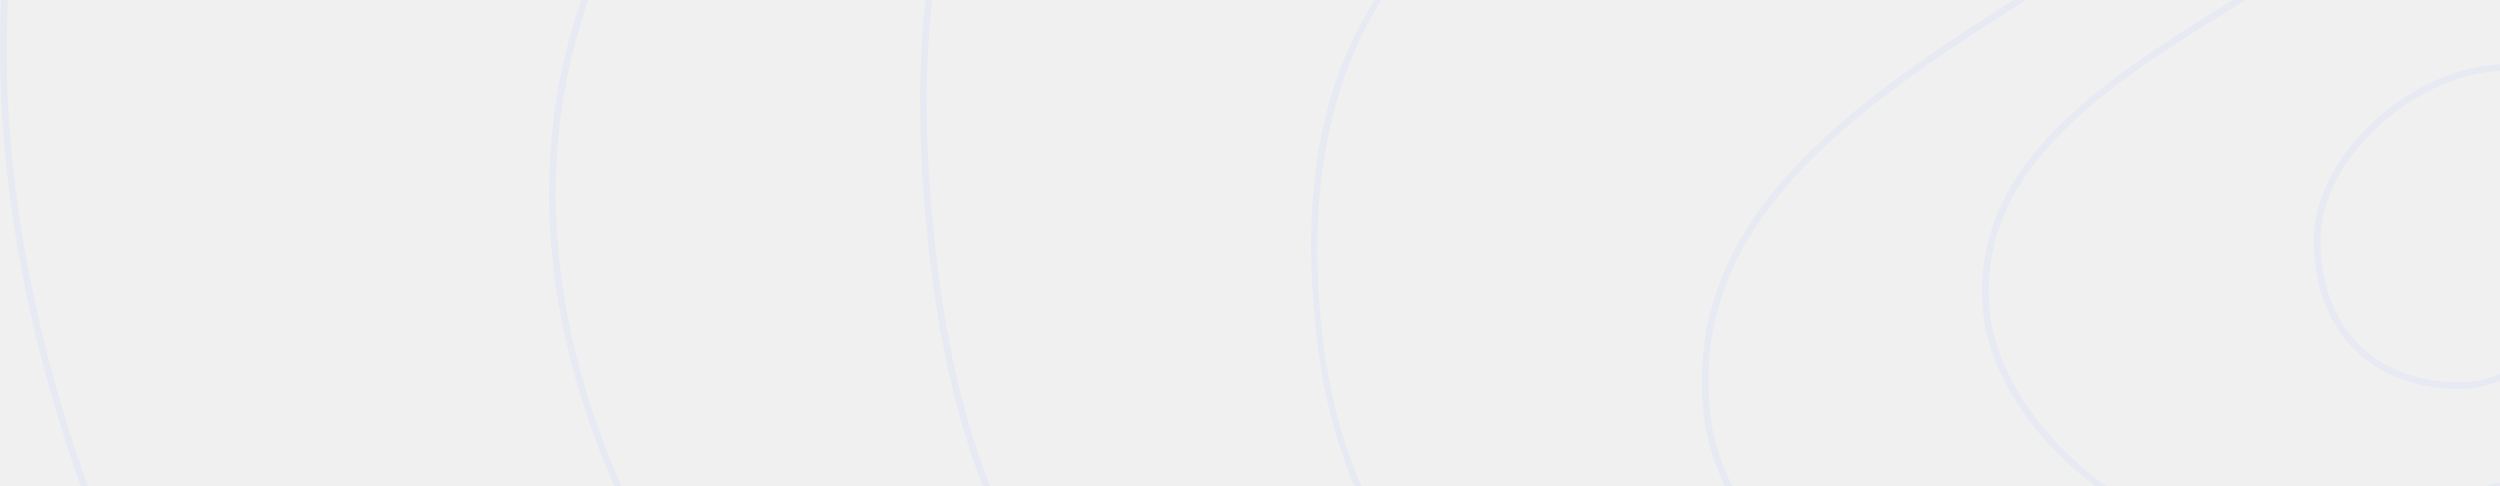
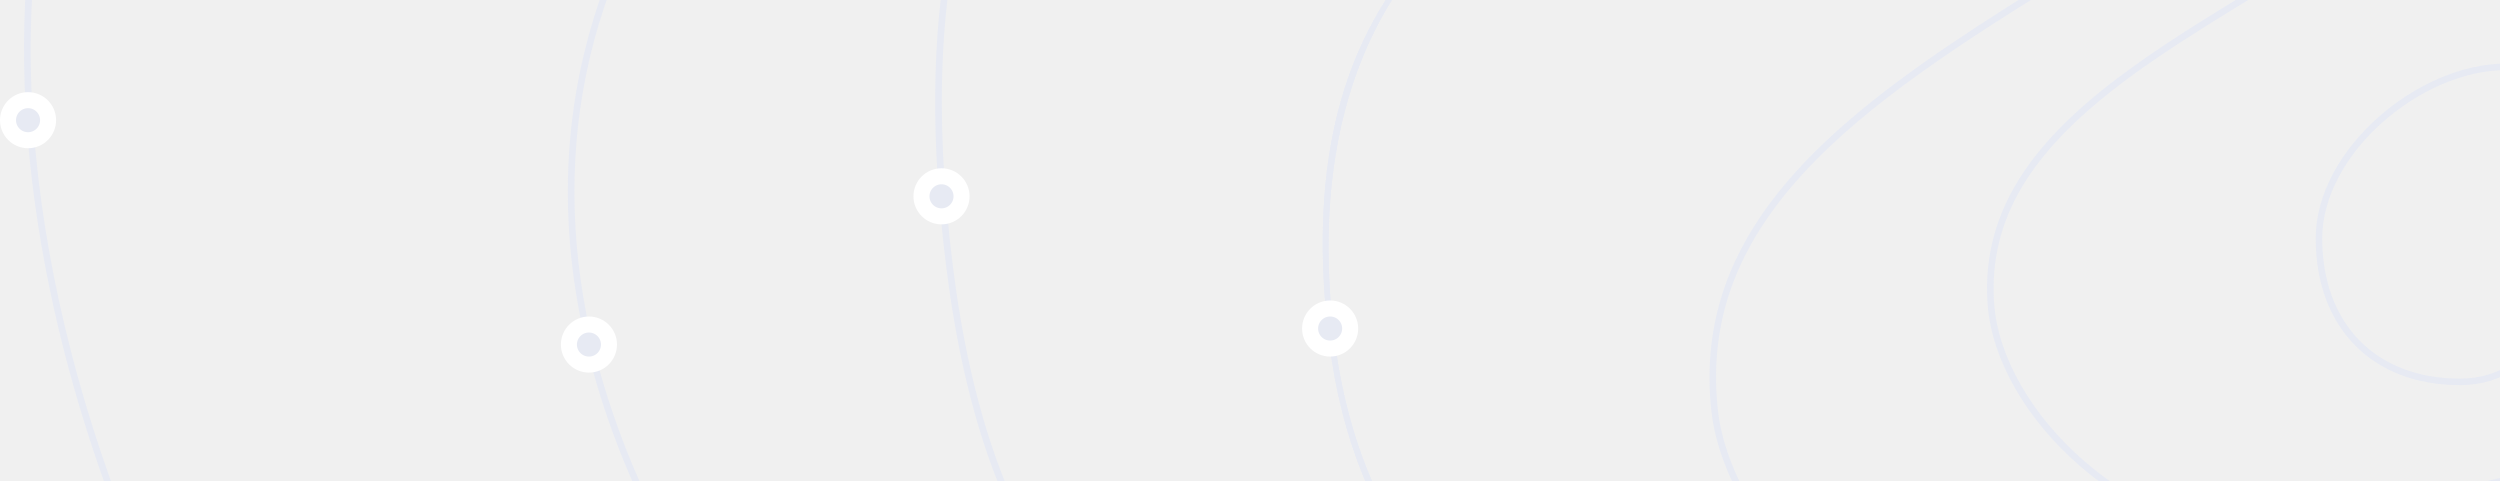
- <svg xmlns="http://www.w3.org/2000/svg" width="618" height="120" viewBox="0 0 618 120" fill="none">
-   <path d="M619.5 17.5C640.656 17.5 637.367 27.844 637.367 49C637.367 70.156 629.156 94.5 608 94.5C586.844 94.5 573.633 80.656 573.633 59.5C573.633 38.344 598.344 17.5 619.5 17.5ZM619.5 15.867C597.409 15.867 572 37.409 572 59.5C572 81.591 585.909 96.133 608 96.133C630.091 96.133 639 71.091 639 49C639 26.909 641.591 15.867 619.5 15.867Z" fill="#E7EAF3" />
-   <path d="M640.93 -46.52C656.268 -46.52 670.729 -39.069 682.748 -24.975C702.828 -1.423 712.744 36.625 707.418 69.702C701.477 106.599 674.707 110.431 643.71 114.867C627.395 117.202 610.522 119.617 595.149 127.036C585.115 131.878 574.629 134.334 563.984 134.334C546.234 134.334 528.576 127.507 514.26 115.108C501.19 103.791 492.783 89.184 491.768 76.034C489.017 40.335 522.536 19.892 558.021 -1.753C572.199 -10.4 586.858 -19.342 599.379 -29.454C613.398 -40.778 627.379 -46.52 640.93 -46.52ZM640.93 -48.164C627.826 -48.164 613.454 -42.937 598.344 -30.732C554.825 4.42 486.169 24.775 490.129 76.161C492.242 103.577 524.874 135.977 563.984 135.977C574.305 135.977 585.084 133.718 595.865 128.516C640.303 107.07 699.739 127.745 709.043 69.965C717.592 16.855 687.148 -48.164 640.93 -48.164Z" fill="#E7EAF3" />
-   <path d="M673.305 -108.568C696.82 -108.568 719.177 -96.518 737.962 -73.72C771.635 -32.852 787.59 34.316 776.762 89.618C765.998 144.595 726.538 145.612 680.848 146.792C650.164 147.584 618.435 148.402 591.431 165.392C572.776 177.128 552.841 183.08 532.185 183.08C505.85 183.08 479.23 173.282 457.228 155.489C447.561 147.671 439.264 138.585 433.235 129.209C427.271 119.936 423.649 110.58 422.761 102.154C420.332 79.102 428.126 59.327 447.288 39.921C464.575 22.414 488.979 7.323 514.814 -8.654C544.115 -26.772 574.412 -45.508 598.444 -70.055C623.463 -95.609 648.647 -108.568 673.302 -108.572H673.305V-108.568ZM673.296 -110.212C649.995 -110.208 624.205 -98.713 597.269 -71.2C530.677 -3.181 412.645 21.837 421.125 102.33C424.844 137.642 473.902 184.724 532.185 184.724C551.644 184.724 572.136 179.473 592.308 166.783C659.292 124.64 760.092 183.318 778.375 89.935C795.317 3.415 746.57 -110.221 673.296 -110.212Z" fill="#E7EAF3" />
-   <path d="M728.104 -181.213C760.287 -181.213 789.317 -162.881 812.053 -128.197C835.609 -92.266 852.085 -38.788 857.262 18.526C862.315 74.485 856.264 127.1 840.66 162.88C814.513 222.836 768.011 251.981 698.496 251.981C650.186 251.981 598.39 238.271 552.692 226.174C549.722 225.389 546.779 224.609 543.867 223.841C530.626 220.353 517.404 217.118 504.616 213.989C414.809 192.021 337.739 172.362 327 84C321.089 35.292 334.008 -0.113 361.364 -22.804C388.72 -45.495 429.334 -58.753 476.362 -74.103C531.628 -92.144 594.266 -112.591 654.31 -154.11C680.317 -172.092 705.144 -181.211 728.099 -181.213H728.104ZM728.101 -182.034C706.042 -182.033 681.273 -173.751 653.845 -154.787C491.03 -42.207 305.263 -83.552 325.696 84.785C338.044 186.382 437.56 196.679 543.658 224.635C591.283 237.183 646.925 252.801 698.496 252.801C757.563 252.801 811.284 232.297 841.414 163.206C887.16 58.31 846.94 -182.037 728.101 -182.034Z" fill="#E7EAF3" />
-   <path d="M728.104 -181.213C760.287 -181.213 789.317 -162.881 812.053 -128.197C835.609 -92.266 852.085 -38.788 857.262 18.526C862.315 74.485 856.264 127.1 840.66 162.88C814.513 222.836 768.011 251.981 698.496 251.981C650.186 251.981 598.39 238.271 552.692 226.174C549.722 225.389 546.779 224.609 543.867 223.841C530.626 220.353 517.404 217.118 504.616 213.989C414.809 192.021 337.739 172.362 327 84C321.089 35.292 334.008 -0.113 361.364 -22.804C388.72 -45.495 429.334 -58.753 476.362 -74.103C531.628 -92.144 594.266 -112.591 654.31 -154.11C680.317 -172.092 705.144 -181.211 728.099 -181.213H728.104ZM728.101 -182.034C706.042 -182.033 681.273 -173.751 653.845 -154.787C491.03 -42.207 305.263 -83.552 325.696 84.785C338.044 186.382 437.56 196.679 543.658 224.635C591.283 237.183 646.925 252.801 698.496 252.801C757.563 252.801 811.284 232.297 841.414 163.206C887.16 58.31 846.94 -182.037 728.101 -182.034Z" fill="#E7EAF3" />
-   <path d="M787.929 -260.574C809.404 -260.574 829.359 -253.99 847.24 -241.006C863.856 -228.939 878.803 -211.288 891.665 -188.543C921.991 -134.914 940.108 -53.569 941.373 34.632C942.578 118.682 928.249 193.824 903.044 235.632C854.855 315.563 784.945 357.814 700.87 357.814C634.431 357.814 561.673 330.596 495.996 281.173C447.43 244.628 402.203 226.996 362.301 211.441C293.818 184.744 244.338 165.454 231.897 67.035C211.781 -92.093 300.963 -111.735 435.959 -141.468C514.779 -158.829 612.874 -180.434 711.238 -236.95C738.521 -252.625 764.321 -260.574 787.924 -260.577H787.929V-260.574ZM787.919 -262.217C764.885 -262.215 739.087 -254.843 710.417 -238.371C447.32 -87.207 197.88 -188.937 230.264 67.243C249.996 223.337 361.813 182.26 495.006 282.488C558.911 330.576 631.565 359.458 700.868 359.458C778.685 359.458 852.271 323.033 904.452 236.482C976.608 116.792 953.115 -262.23 787.919 -262.217Z" fill="#E7EAF3" />
-   <path d="M877.974 -301.217C989.553 -301.217 1036.32 -227.259 1055.9 -165.214C1068.67 -124.753 1074.07 -77.406 1071.96 -24.488C1069.99 24.789 1061.27 77.58 1046.75 128.177C1016.75 232.717 965.13 318.725 908.657 358.249C845.799 402.243 781.708 423.629 712.725 423.629C617.268 423.629 527.511 382.716 440.709 343.151C418.998 333.255 396.548 323.021 374.785 313.836C317.78 289.778 266.007 256.48 225.064 217.542C183.34 177.861 155.124 134.351 143.466 91.712C137.041 68.213 135.69 45.139 139.447 23.135C143.415 -0.1 153.115 -22.246 168.276 -42.686C235.042 -132.704 320.728 -193.424 437.935 -233.775C542.269 -269.693 673.497 -290.368 863.431 -300.81C868.326 -301.079 873.215 -301.216 877.961 -301.216H877.974V-301.217ZM877.964 -302.86C873.194 -302.86 868.313 -302.726 863.344 -302.453C518.803 -283.511 304.167 -228.663 166.957 -43.666C74.935 80.405 198.895 241.385 374.147 315.348C480.757 360.342 592.366 425.271 712.727 425.271C775.773 425.271 841.239 407.44 909.603 359.593C1086.66 235.678 1179.72 -302.873 877.964 -302.86Z" fill="#E7EAF3" />
-   <path d="M783.916 -398V-396.357C857.381 -396.357 933.25 -386.081 1015.86 -364.941C1085.2 -347.196 1139.18 -312.939 1176.29 -263.122C1209.85 -218.074 1229.07 -161.353 1233.42 -94.535C1240.33 11.494 1208.39 137.101 1145.78 250.076C1083.14 363.129 998.709 447.365 914.141 481.183C854.956 504.852 798.298 516.357 740.931 516.357C688.037 516.357 634.432 506.29 577.054 485.582C526.302 467.265 478.956 443.138 433.169 419.806C371.502 388.382 313.258 358.699 253.612 346.6C191.305 333.961 130.706 293.125 82.98 231.616C38.32 174.062 9.133 103.531 2.903 38.11C-1.182 -4.784 4.868 -44.284 20.4 -76.118C37.602 -111.373 65.822 -137.26 104.274 -153.055C173.893 -181.655 238.039 -214.72 300.075 -246.698C449.369 -323.655 590.385 -396.344 783.865 -396.357L783.916 -398ZM783.864 -398C509.009 -397.982 339.727 -251.555 103.648 -154.575C-107.232 -67.946 34.584 303.847 253.284 348.21C401.344 378.244 542.667 518 740.929 518C794.32 518 851.863 507.857 914.751 482.708C1194.63 370.784 1420.78 -263.019 1016.27 -366.533C930.103 -388.582 853.609 -398.005 783.864 -398Z" fill="#E7EAF3" />
+ <svg xmlns="http://www.w3.org/2000/svg" width="624" height="120" fill="none">
+   <path d="M625.5 17.5c21.16 0 17.87 10.34 17.87 31.5S635.16 94.5 614 94.5s-34.37-13.84-34.37-35 24.71-42 45.87-42zm0-1.63c-22.1 0-47.5 21.54-47.5 43.63 0 22.1 13.9 36.63 36 36.63S645 71.1 645 49c0-22.1 2.6-33.13-19.5-33.13z" fill="#E7EAF3" />
+   <path d="M646.93-46.52c15.34 0 29.8 7.45 41.82 21.55 20.08 23.55 30 61.6 24.67 94.67-5.94 36.9-32.71 40.73-63.71 45.17-16.32 2.33-33.19 4.75-48.56 12.17a71.26 71.26 0 0 1-31.17 7.3c-17.75 0-35.4-6.83-49.72-19.23-13.07-11.32-21.48-25.93-22.5-39.08-2.74-35.7 30.78-56.14 66.26-77.78 14.18-8.65 28.84-17.6 41.36-27.7 14.02-11.33 28-17.07 41.55-17.07zm0-1.64c-13.1 0-27.48 5.22-42.59 17.43-43.51 35.15-112.17 55.5-108.21 106.9 2.11 27.4 34.74 59.8 73.85 59.8 10.32 0 21.1-2.25 31.88-7.45 44.44-21.45 103.88-.78 113.18-58.56 8.55-53.1-21.9-118.12-68.11-118.12z" fill="#E7EAF3" />
+   <path d="M679.3-108.57c23.52 0 45.88 12.05 64.66 34.85 33.67 40.87 49.63 108.04 38.8 163.34-10.76 54.97-50.22 56-95.91 57.17-30.69.8-62.42 1.61-89.42 18.6-18.65 11.74-38.59 17.69-59.25 17.69-26.33 0-52.95-9.8-74.95-27.6-9.67-7.8-17.97-16.9-24-26.27-5.96-9.27-9.58-18.63-10.47-27.06-2.43-23.05 5.37-42.82 24.53-62.23 17.28-17.5 41.69-32.6 67.52-48.57 29.3-18.12 59.6-36.86 83.63-61.4 25.02-25.56 50.2-38.52 74.86-38.52zm0-1.64c-23.3 0-49.1 11.5-76.03 39.01-66.6 68.02-184.63 93.04-176.14 173.53 3.71 35.31 52.77 82.4 111.05 82.4 19.46 0 39.96-5.26 60.13-17.95 66.98-42.14 167.78 16.54 186.07-76.85C801.32 3.41 752.57-110.22 679.3-110.2z" fill="#E7EAF3" />
+   <path d="M734.1-181.21c32.19 0 61.22 18.33 83.95 53.01 23.56 35.93 40.04 89.41 45.21 146.73 5.06 55.95-1 108.57-16.6 144.35-26.15 59.96-72.65 89.1-142.16 89.1-48.31 0-100.11-13.7-145.8-25.8l-8.83-2.34c-13.24-3.49-26.47-6.72-39.25-9.85C420.8 192.02 343.74 172.36 333 84c-5.91-48.7 7-84.11 34.36-106.8 27.36-22.7 67.97-35.95 115-51.3 55.27-18.04 117.9-38.5 177.95-80.01 26-17.98 50.83-27.1 73.79-27.1zm0-.82c-22.06 0-46.83 8.28-74.25 27.24C497.03-42.2 311.26-83.55 331.7 84.8c12.34 101.6 111.86 111.89 217.96 139.84 47.62 12.55 103.26 28.17 154.84 28.17 59.06 0 112.78-20.5 142.91-89.6 45.75-104.89 5.53-345.24-113.3-345.23z" fill="#E7EAF3" />
+   <path d="M734.1-181.21c32.19 0 61.22 18.33 83.95 53.01 23.56 35.93 40.04 89.41 45.21 146.73 5.06 55.95-1 108.57-16.6 144.35-26.15 59.96-72.65 89.1-142.16 89.1-48.31 0-100.11-13.7-145.8-25.8l-8.83-2.34c-13.24-3.49-26.47-6.72-39.25-9.85C420.8 192.02 343.74 172.36 333 84c-5.91-48.7 7-84.11 34.36-106.8 27.36-22.7 67.97-35.95 115-51.3 55.27-18.04 117.9-38.5 177.95-80.01 26-17.98 50.83-27.1 73.79-27.1zm0-.82c-22.06 0-46.83 8.28-74.25 27.24C497.03-42.2 311.26-83.55 331.7 84.8c12.34 101.6 111.86 111.89 217.96 139.84 47.62 12.55 103.26 28.17 154.84 28.17 59.06 0 112.78-20.5 142.91-89.6 45.75-104.89 5.53-345.24-113.3-345.23z" fill="#E7EAF3" />
+   <path d="M793.93-260.57c21.47 0 41.43 6.58 59.31 19.56 16.62 12.07 31.56 29.72 44.42 52.47C928-134.91 946.12-53.57 947.38 34.63c1.2 84.05-13.12 159.2-38.33 201-48.18 79.93-118.1 122.18-202.17 122.18-66.44 0-139.2-27.21-204.87-76.64-48.57-36.54-93.8-54.17-133.7-69.73-68.48-26.7-117.96-45.99-130.4-144.4-20.12-159.13 69.06-178.77 204.06-208.5 78.82-17.37 176.91-38.97 275.28-95.49 27.28-15.68 53.08-23.62 76.68-23.63zm-.01-1.65c-23.03 0-48.83 7.38-77.5 23.85-263.1 151.16-512.54 49.43-480.16 305.61C256 223.34 367.81 182.26 501.01 282.5c63.9 48.09 136.56 76.97 205.86 76.97 77.81 0 151.4-36.43 203.58-122.98 72.16-119.69 48.66-498.71-116.53-498.7z" fill="#E7EAF3" />
+   <path d="M883.97-301.22c111.58 0 158.35 73.96 177.93 136 12.77 40.47 18.17 87.81 16.06 140.73-1.97 49.28-10.69 102.07-25.21 152.67-30 104.54-81.62 190.55-138.1 230.07-62.85 44-126.94 65.38-195.92 65.38-95.46 0-185.22-40.91-272.02-80.48-21.71-9.9-44.16-20.13-65.92-29.31-57.01-24.06-108.78-57.36-149.73-96.3-41.72-39.68-69.94-83.19-81.6-125.83-6.42-23.5-7.77-46.57-4.01-68.58 3.97-23.23 13.67-45.38 28.83-65.82 66.76-90.01 152.45-150.73 269.65-191.09 104.34-35.91 235.57-56.59 425.5-67.03 4.9-.27 9.79-.4 14.53-.4h.01zm0-1.64c-4.78 0-9.66.13-14.63.4-344.54 18.95-559.17 73.8-696.38 258.8-92.02 124.06 31.94 285.04 207.19 359 106.6 45 218.22 109.93 338.58 109.93 63.04 0 128.5-17.83 196.87-65.68 177.06-123.91 270.12-662.46-31.64-662.45z" fill="#E7EAF3" />
+   <path d="M789.92-398v1.64c73.46 0 149.33 10.28 231.94 31.42 69.34 17.74 123.32 52 160.43 101.82 33.56 45.05 52.78 101.77 57.13 168.59 6.91 106.02-25.03 231.63-87.64 344.6-62.64 113.06-147.07 197.3-231.64 231.11-59.18 23.67-115.84 35.18-173.2 35.18-52.9 0-106.5-10.07-163.89-30.78-50.75-18.31-98.1-42.44-143.88-65.77-61.67-31.43-119.91-61.11-179.56-73.21-62.3-12.64-122.9-53.48-170.63-114.98C44.32 174.06 15.13 103.53 8.9 38.1c-4.08-42.9 1.97-82.4 17.5-114.23 17.2-35.25 45.42-61.14 83.87-76.94 69.62-28.6 133.77-61.66 195.8-93.64 149.3-76.95 290.31-149.64 483.8-149.66l.05-1.64zm-.06 0c-274.85.02-444.13 146.44-680.21 243.43-210.88 86.62-69.07 458.42 149.63 502.78C407.34 378.24 548.67 518 746.93 518c53.39 0 110.93-10.14 173.82-35.3 279.88-111.92 506.03-745.72 101.52-849.23-86.17-22.05-162.66-31.48-232.4-31.47z" fill="#E7EAF3" />
+   <circle cx="7" cy="30" r="5" fill="#E7EAF3" stroke="#fff" stroke-width="4" />
+   <circle cx="147" cy="86" r="5" fill="#E7EAF3" stroke="#fff" stroke-width="4" />
+   <circle cx="235" cy="49" r="5" fill="#E7EAF3" stroke="#fff" stroke-width="4" />
+   <circle cx="332" cy="82" r="5" fill="#E7EAF3" stroke="#fff" stroke-width="4" />
</svg>
